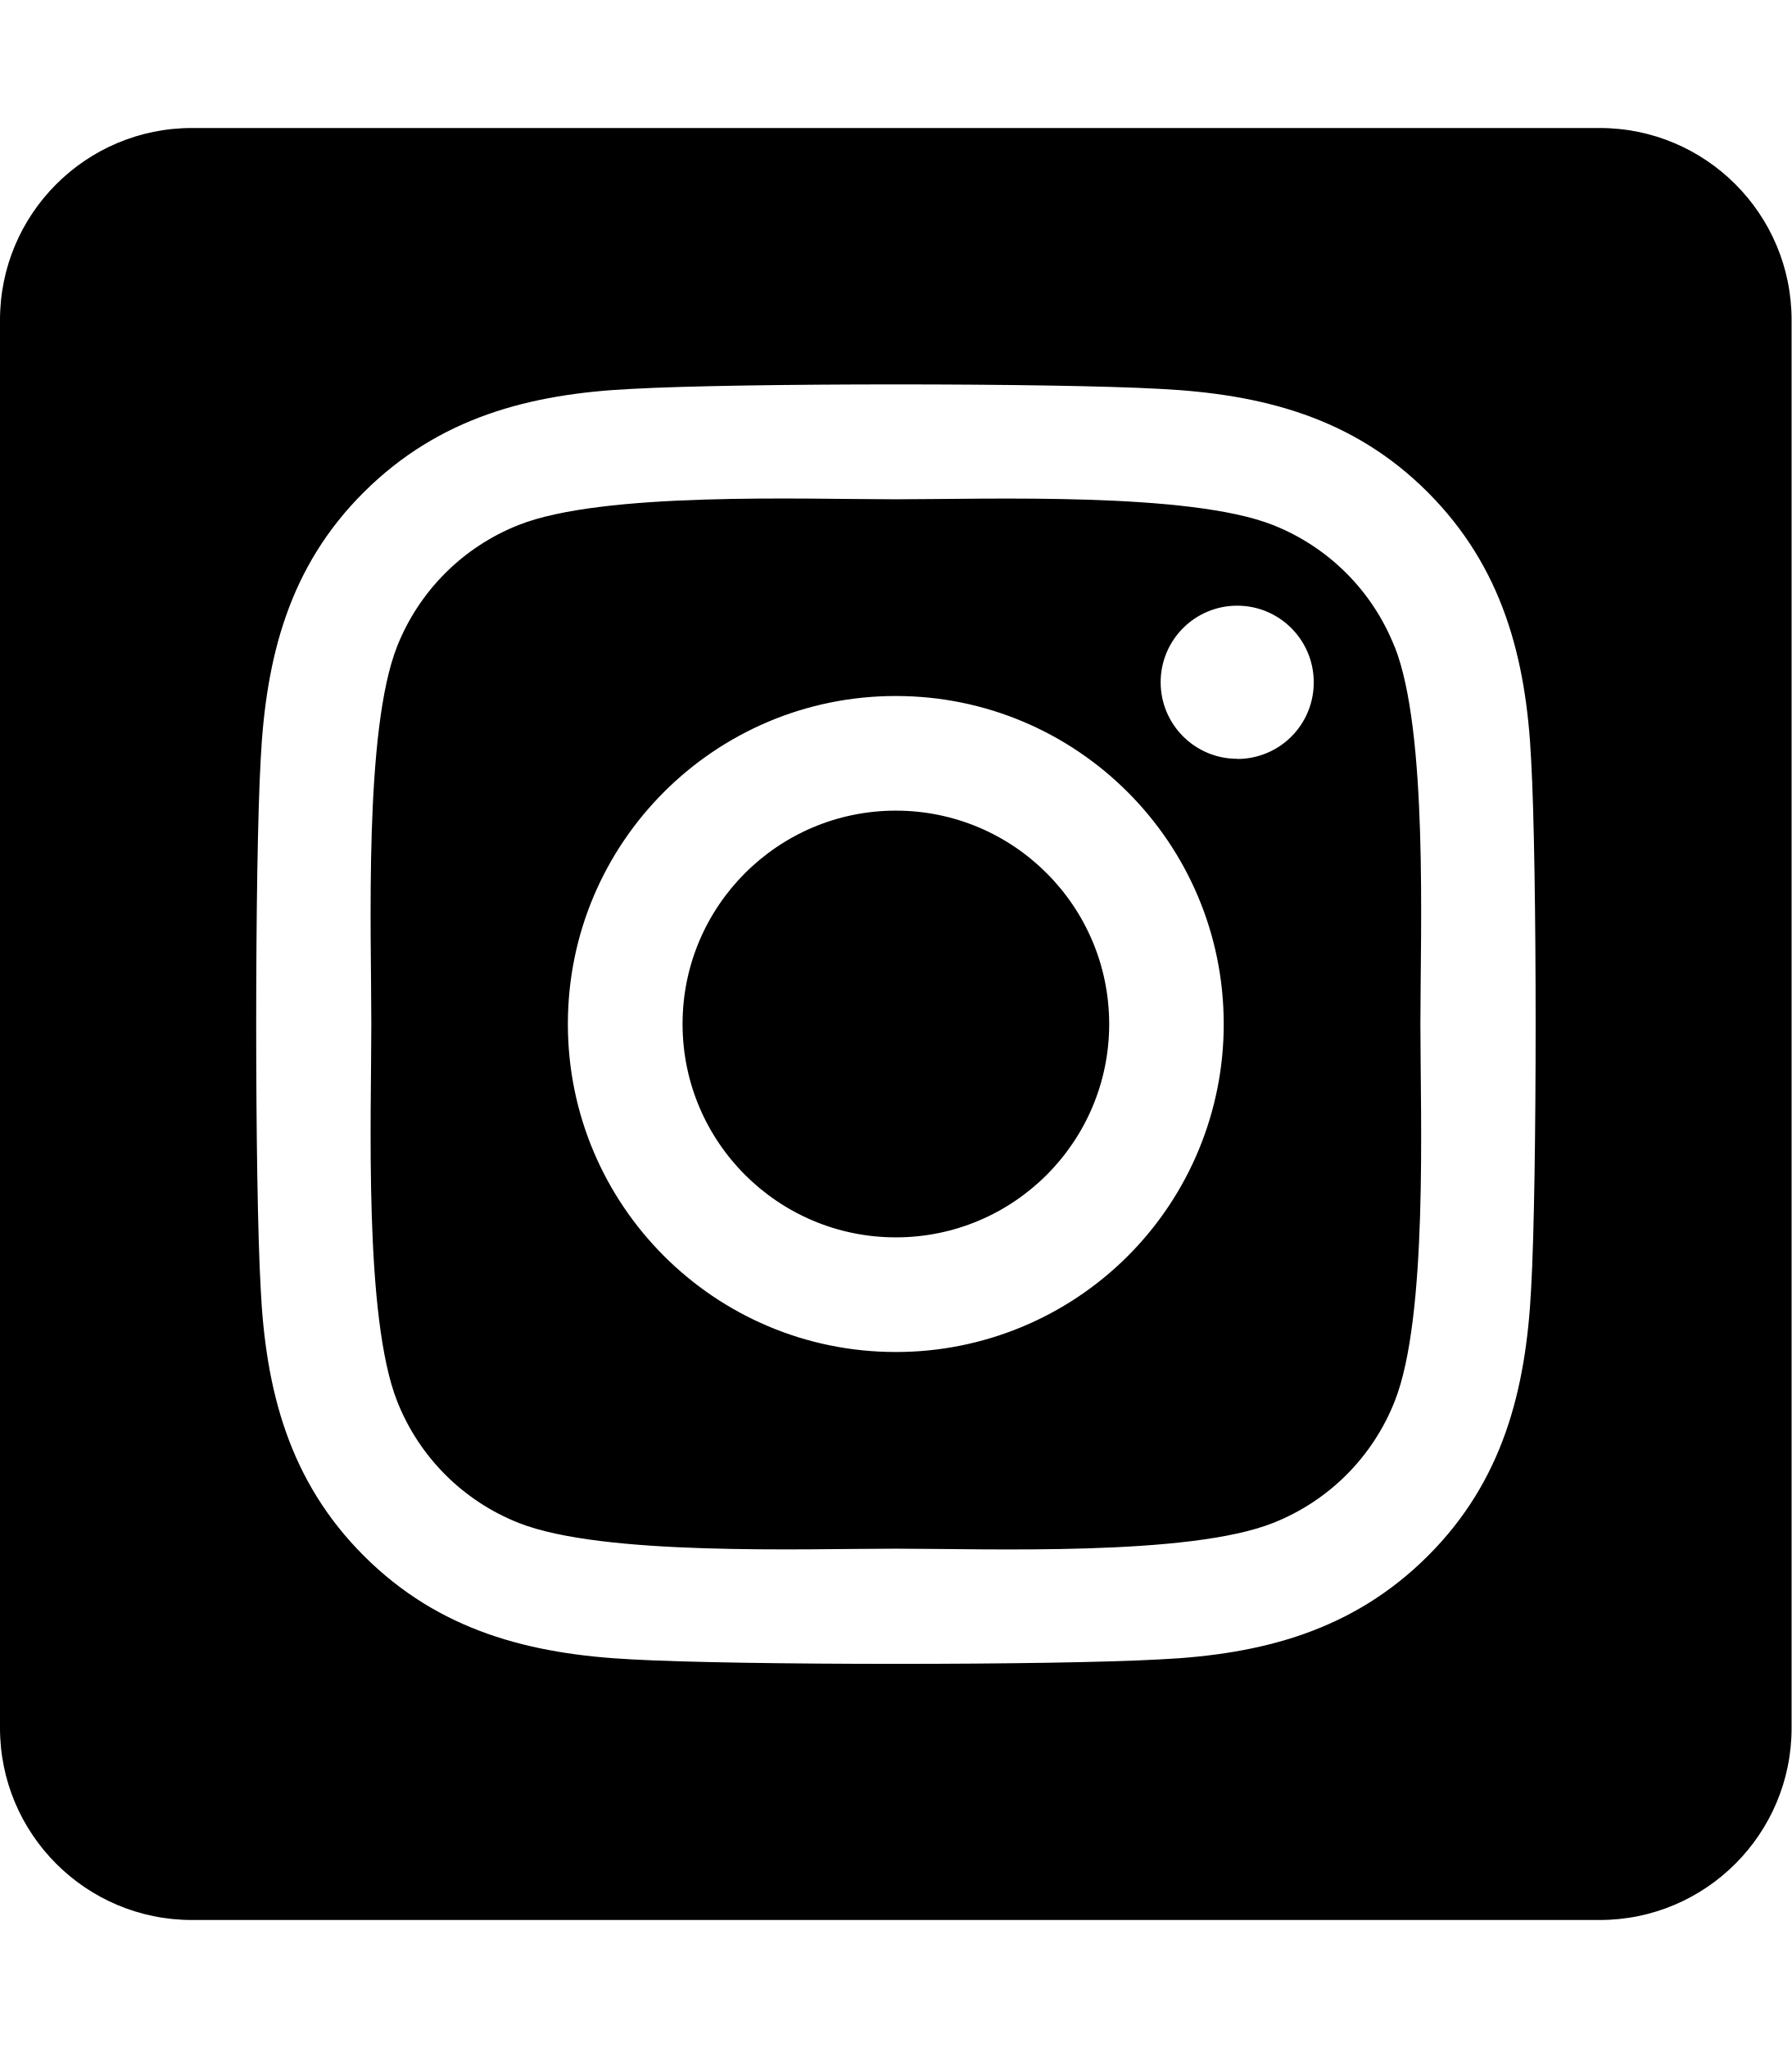
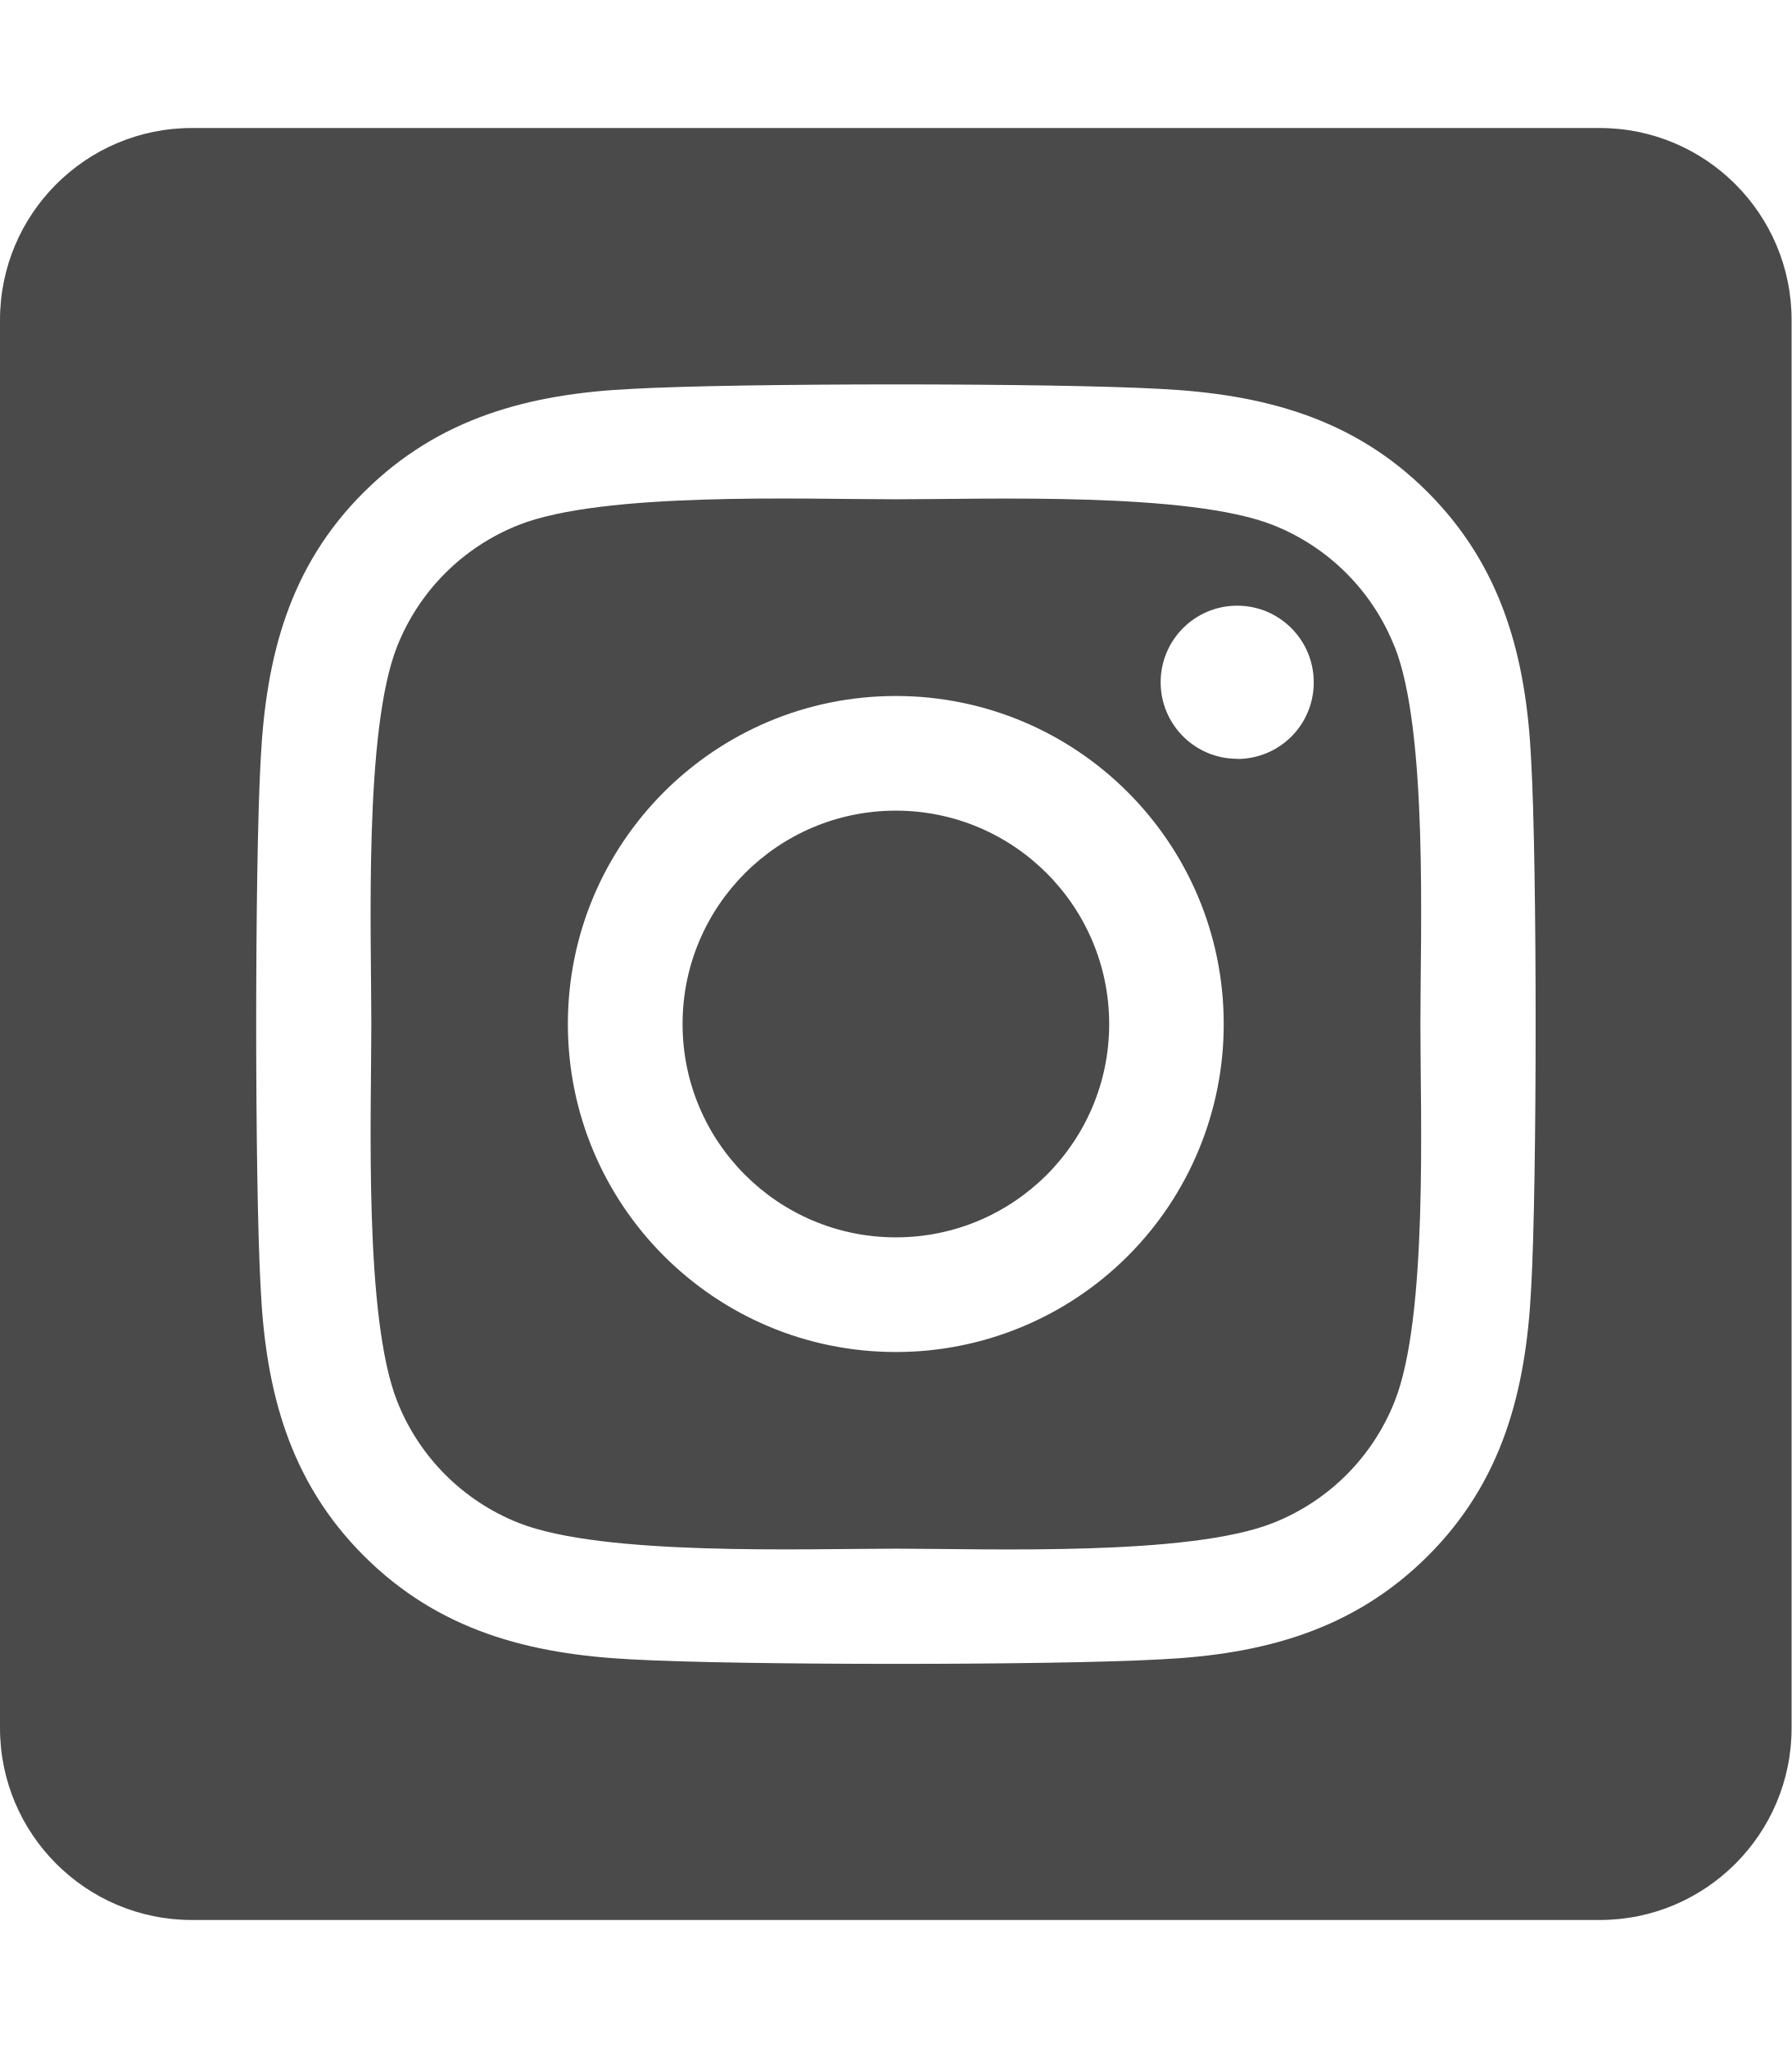
<svg xmlns="http://www.w3.org/2000/svg" aria-hidden="true" focusable="false" data-prefix="fab" data-icon="instagram-square" class="svg-inline--fa fa-instagram-square fa-w-14" role="img" viewBox="0 0 448 512">
-   <path fill="currentColor" d="M224,202.66A53.34,53.34,0,1,0,277.36,256,53.38,53.38,0,0,0,224,202.66Zm124.71-41a54,54,0,0,0-30.41-30.41c-21-8.29-71-6.43-94.3-6.43s-73.25-1.93-94.31,6.43a54,54,0,0,0-30.41,30.41c-8.28,21-6.43,71.05-6.43,94.33S91,329.26,99.32,350.33a54,54,0,0,0,30.41,30.41c21,8.29,71,6.43,94.31,6.43s73.24,1.93,94.3-6.43a54,54,0,0,0,30.41-30.41c8.35-21,6.43-71.05,6.43-94.33S357.1,182.74,348.75,161.67ZM224,338a82,82,0,1,1,82-82A81.9,81.9,0,0,1,224,338Zm85.38-148.3a19.14,19.14,0,1,1,19.13-19.14A19.1,19.1,0,0,1,309.42,189.74ZM400,32H48A48,48,0,0,0,0,80V432a48,48,0,0,0,48,48H400a48,48,0,0,0,48-48V80A48,48,0,0,0,400,32ZM382.88,322c-1.29,25.63-7.14,48.34-25.85,67s-41.4,24.63-67,25.85c-26.41,1.49-105.59,1.49-132,0-25.63-1.29-48.26-7.15-67-25.85s-24.63-41.42-25.85-67c-1.49-26.42-1.49-105.61,0-132,1.29-25.63,7.07-48.34,25.85-67s41.47-24.56,67-25.78c26.41-1.49,105.59-1.49,132,0,25.63,1.29,48.33,7.15,67,25.85s24.63,41.42,25.85,67.05C384.37,216.44,384.37,295.56,382.88,322Z" />
+   <path fill="#4a4a4a" d="M224,202.66A53.34,53.34,0,1,0,277.36,256,53.38,53.38,0,0,0,224,202.66Zm124.71-41a54,54,0,0,0-30.41-30.41c-21-8.29-71-6.43-94.3-6.43s-73.25-1.93-94.31,6.43a54,54,0,0,0-30.41,30.41c-8.28,21-6.43,71.05-6.43,94.33S91,329.26,99.32,350.33a54,54,0,0,0,30.41,30.41c21,8.29,71,6.43,94.31,6.43s73.24,1.93,94.3-6.43a54,54,0,0,0,30.41-30.41c8.35-21,6.43-71.05,6.43-94.33S357.1,182.74,348.75,161.67ZM224,338a82,82,0,1,1,82-82A81.9,81.9,0,0,1,224,338Zm85.38-148.3a19.14,19.14,0,1,1,19.13-19.14A19.1,19.1,0,0,1,309.42,189.74ZM400,32H48A48,48,0,0,0,0,80V432a48,48,0,0,0,48,48H400a48,48,0,0,0,48-48V80A48,48,0,0,0,400,32ZM382.88,322c-1.29,25.63-7.14,48.34-25.85,67s-41.4,24.63-67,25.85c-26.41,1.49-105.59,1.49-132,0-25.63-1.29-48.26-7.15-67-25.85s-24.63-41.42-25.85-67c-1.49-26.42-1.49-105.61,0-132,1.29-25.63,7.07-48.34,25.85-67s41.47-24.56,67-25.78c26.41-1.49,105.59-1.49,132,0,25.63,1.29,48.33,7.15,67,25.85s24.63,41.42,25.85,67.05C384.37,216.44,384.37,295.56,382.88,322Z" />
</svg>
